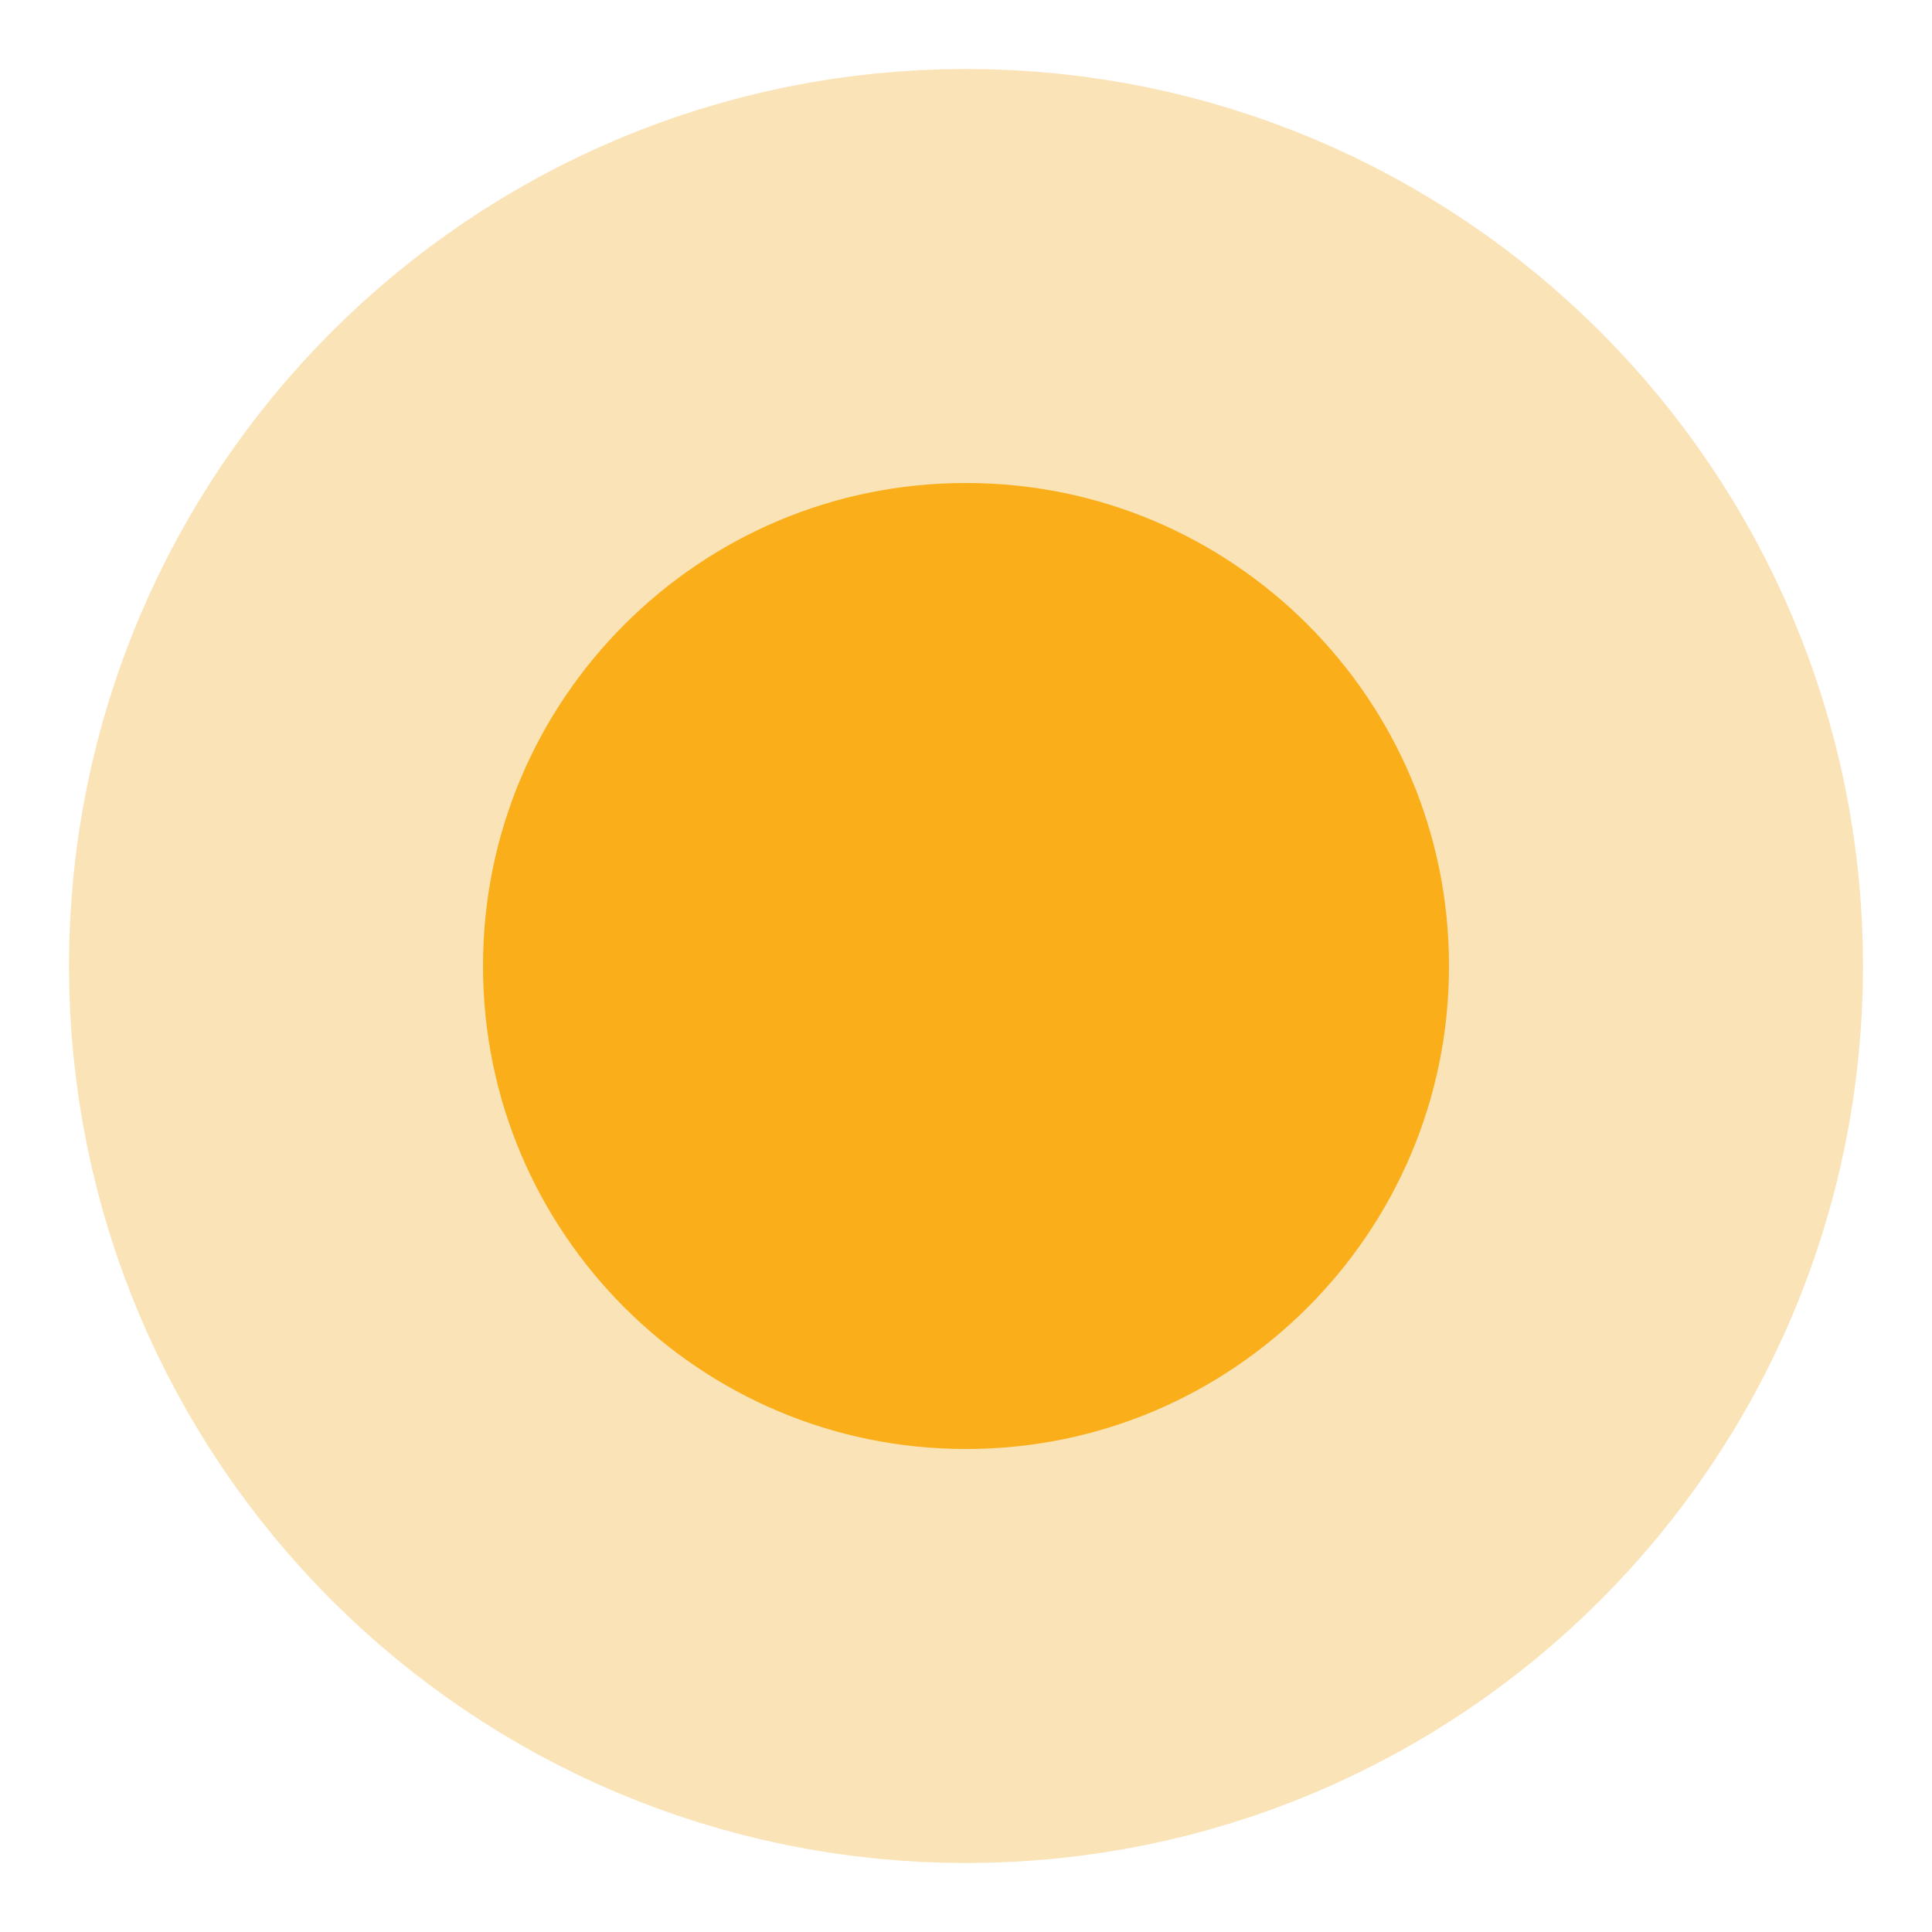
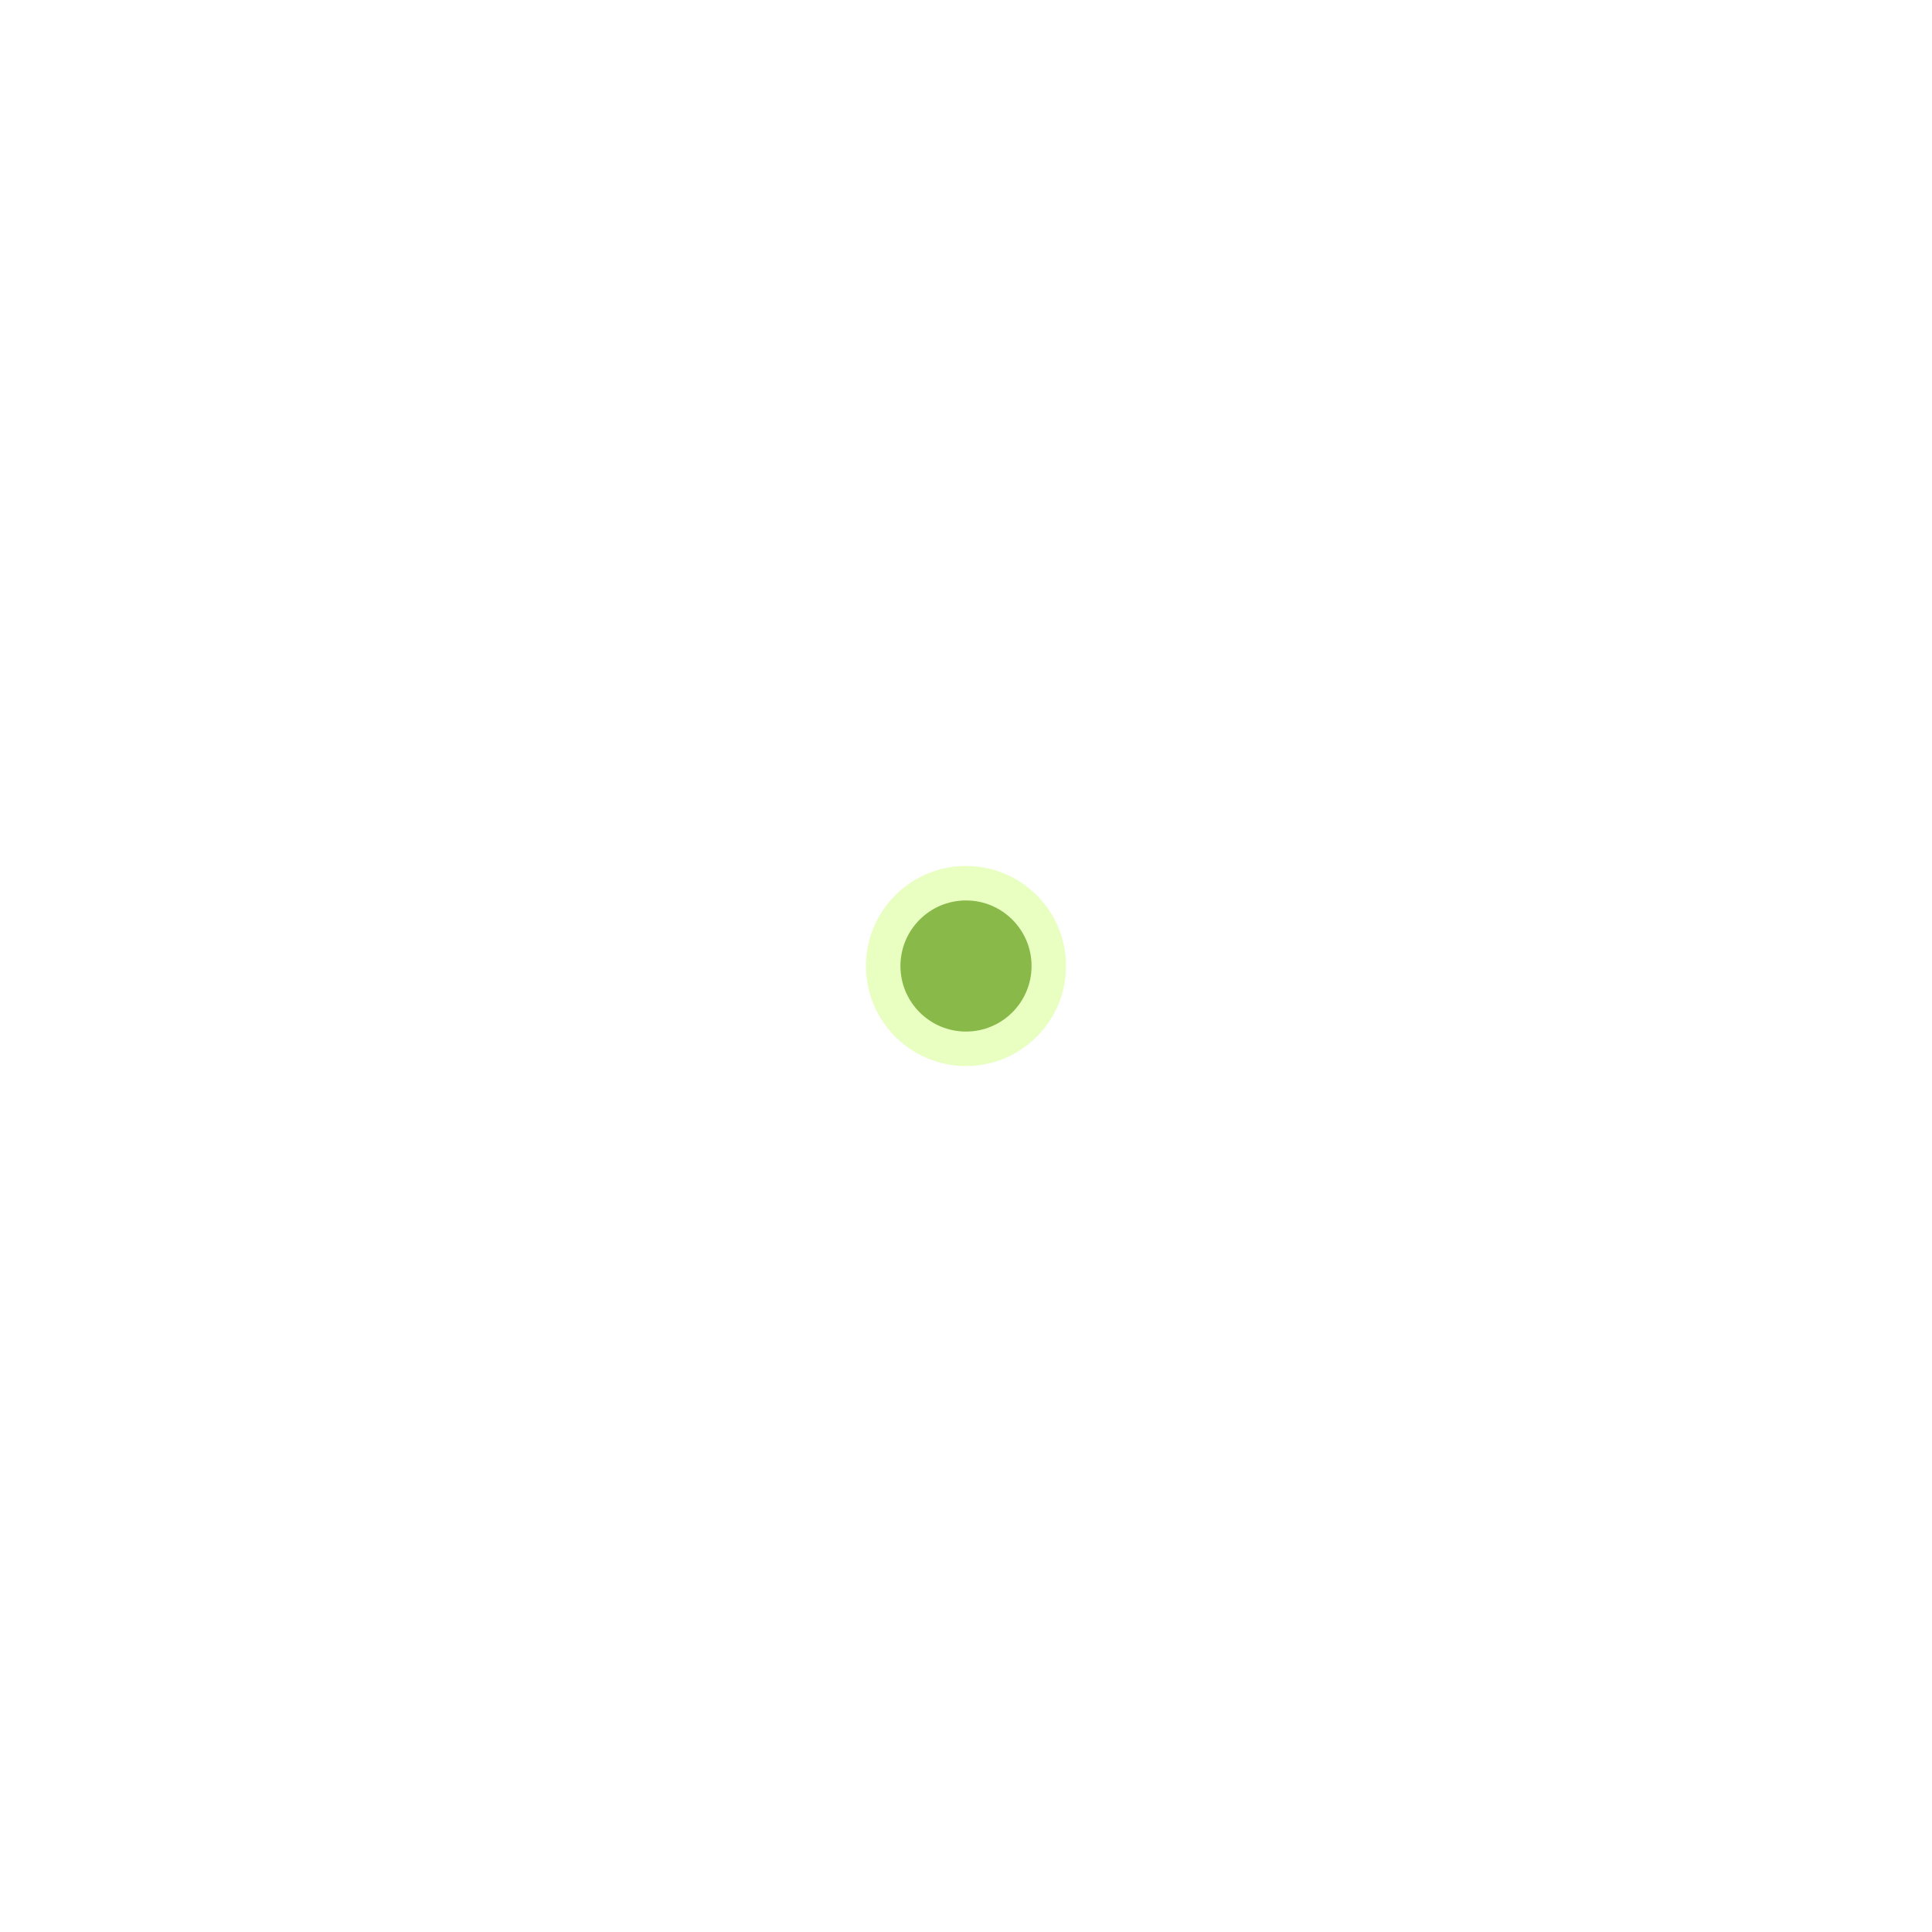
- <svg xmlns="http://www.w3.org/2000/svg" width="14px" height="14px" viewBox="0 0 14 14" version="1.1">
-   <defs />
-   <g id="Page-1" stroke="none" stroke-width="1" fill="none" fill-rule="evenodd">
-     <circle id="Oval" stroke="#FAE3B6" stroke-width="3" fill="#FAAF1A" cx="7" cy="7" r="5" />
+ <svg xmlns="http://www.w3.org/2000/svg" version="1.1" id="Layer_1" x="0px" y="0px" viewBox="0 0 14 14" style="enable-background:new 0 0 14 14;" xml:space="preserve">
+   <style type="text/css">
+ 	.st0{fill-rule:evenodd;clip-rule:evenodd;fill:#88B949;stroke:#E9FFC2;stroke-width:0.25;}
+ </style>
+   <g id="Page-1">
+     <circle id="Oval" class="st0" cx="7" cy="7" r="0.6" />
  </g>
</svg>
